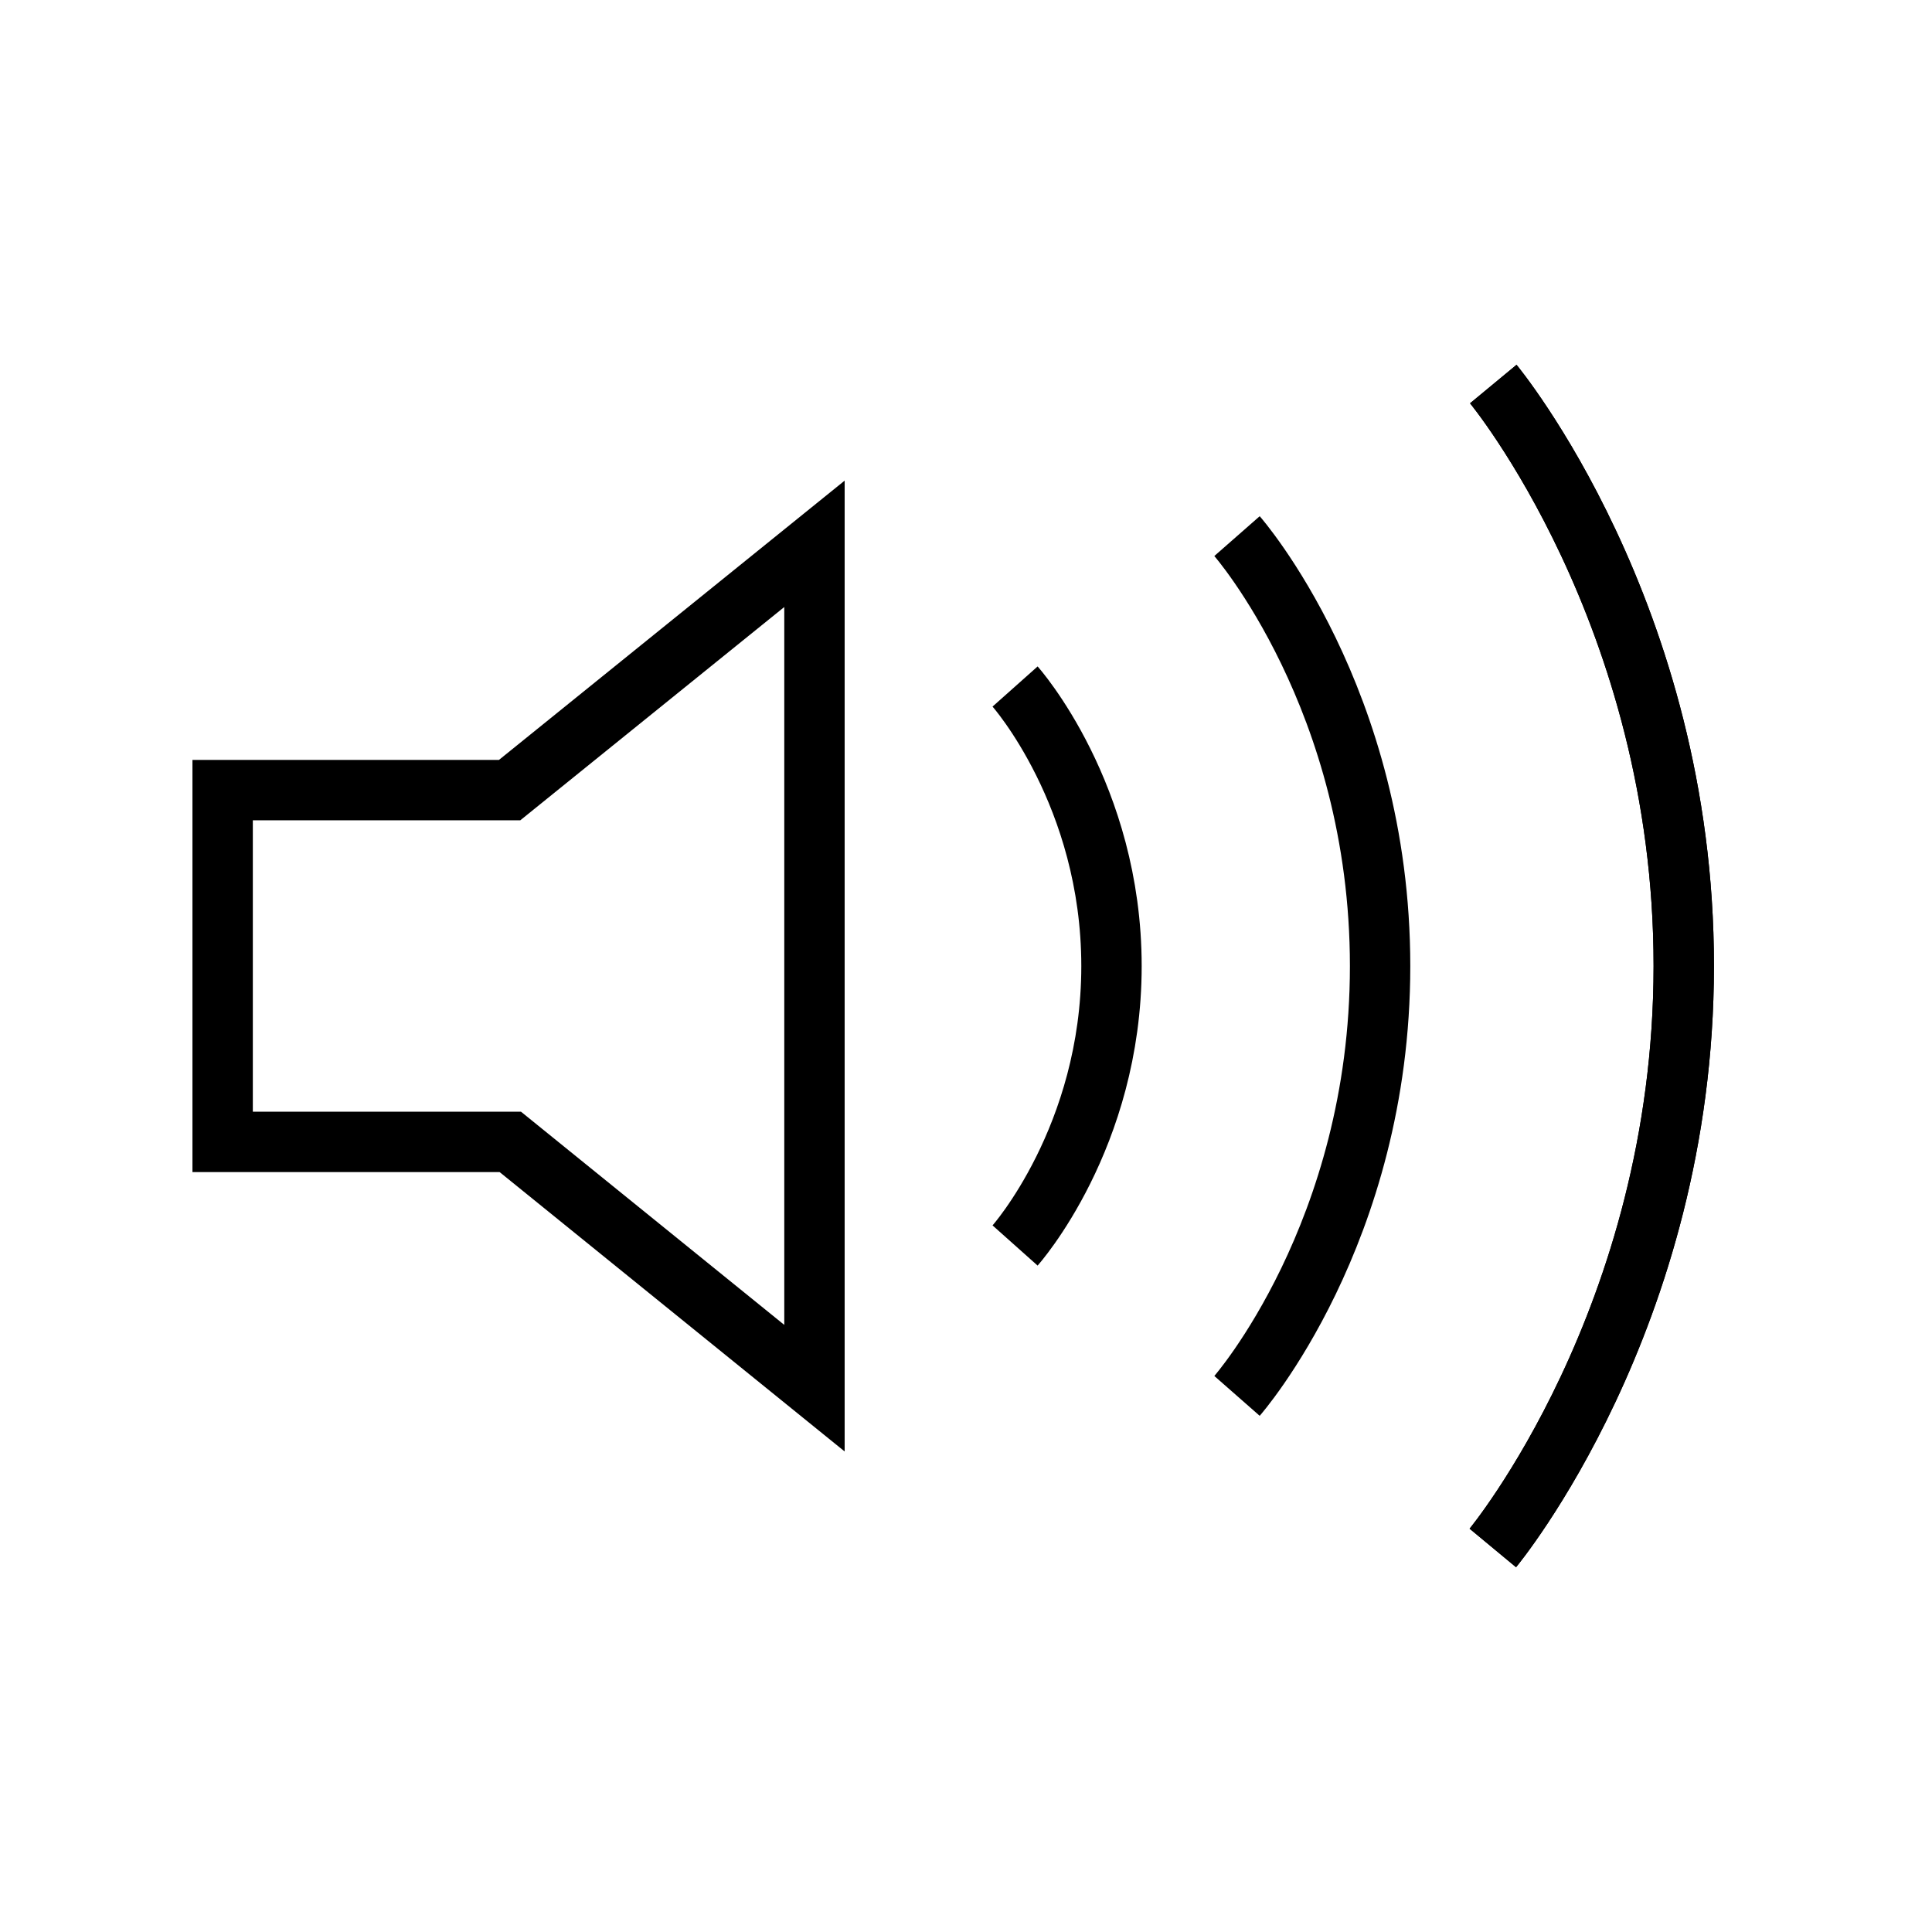
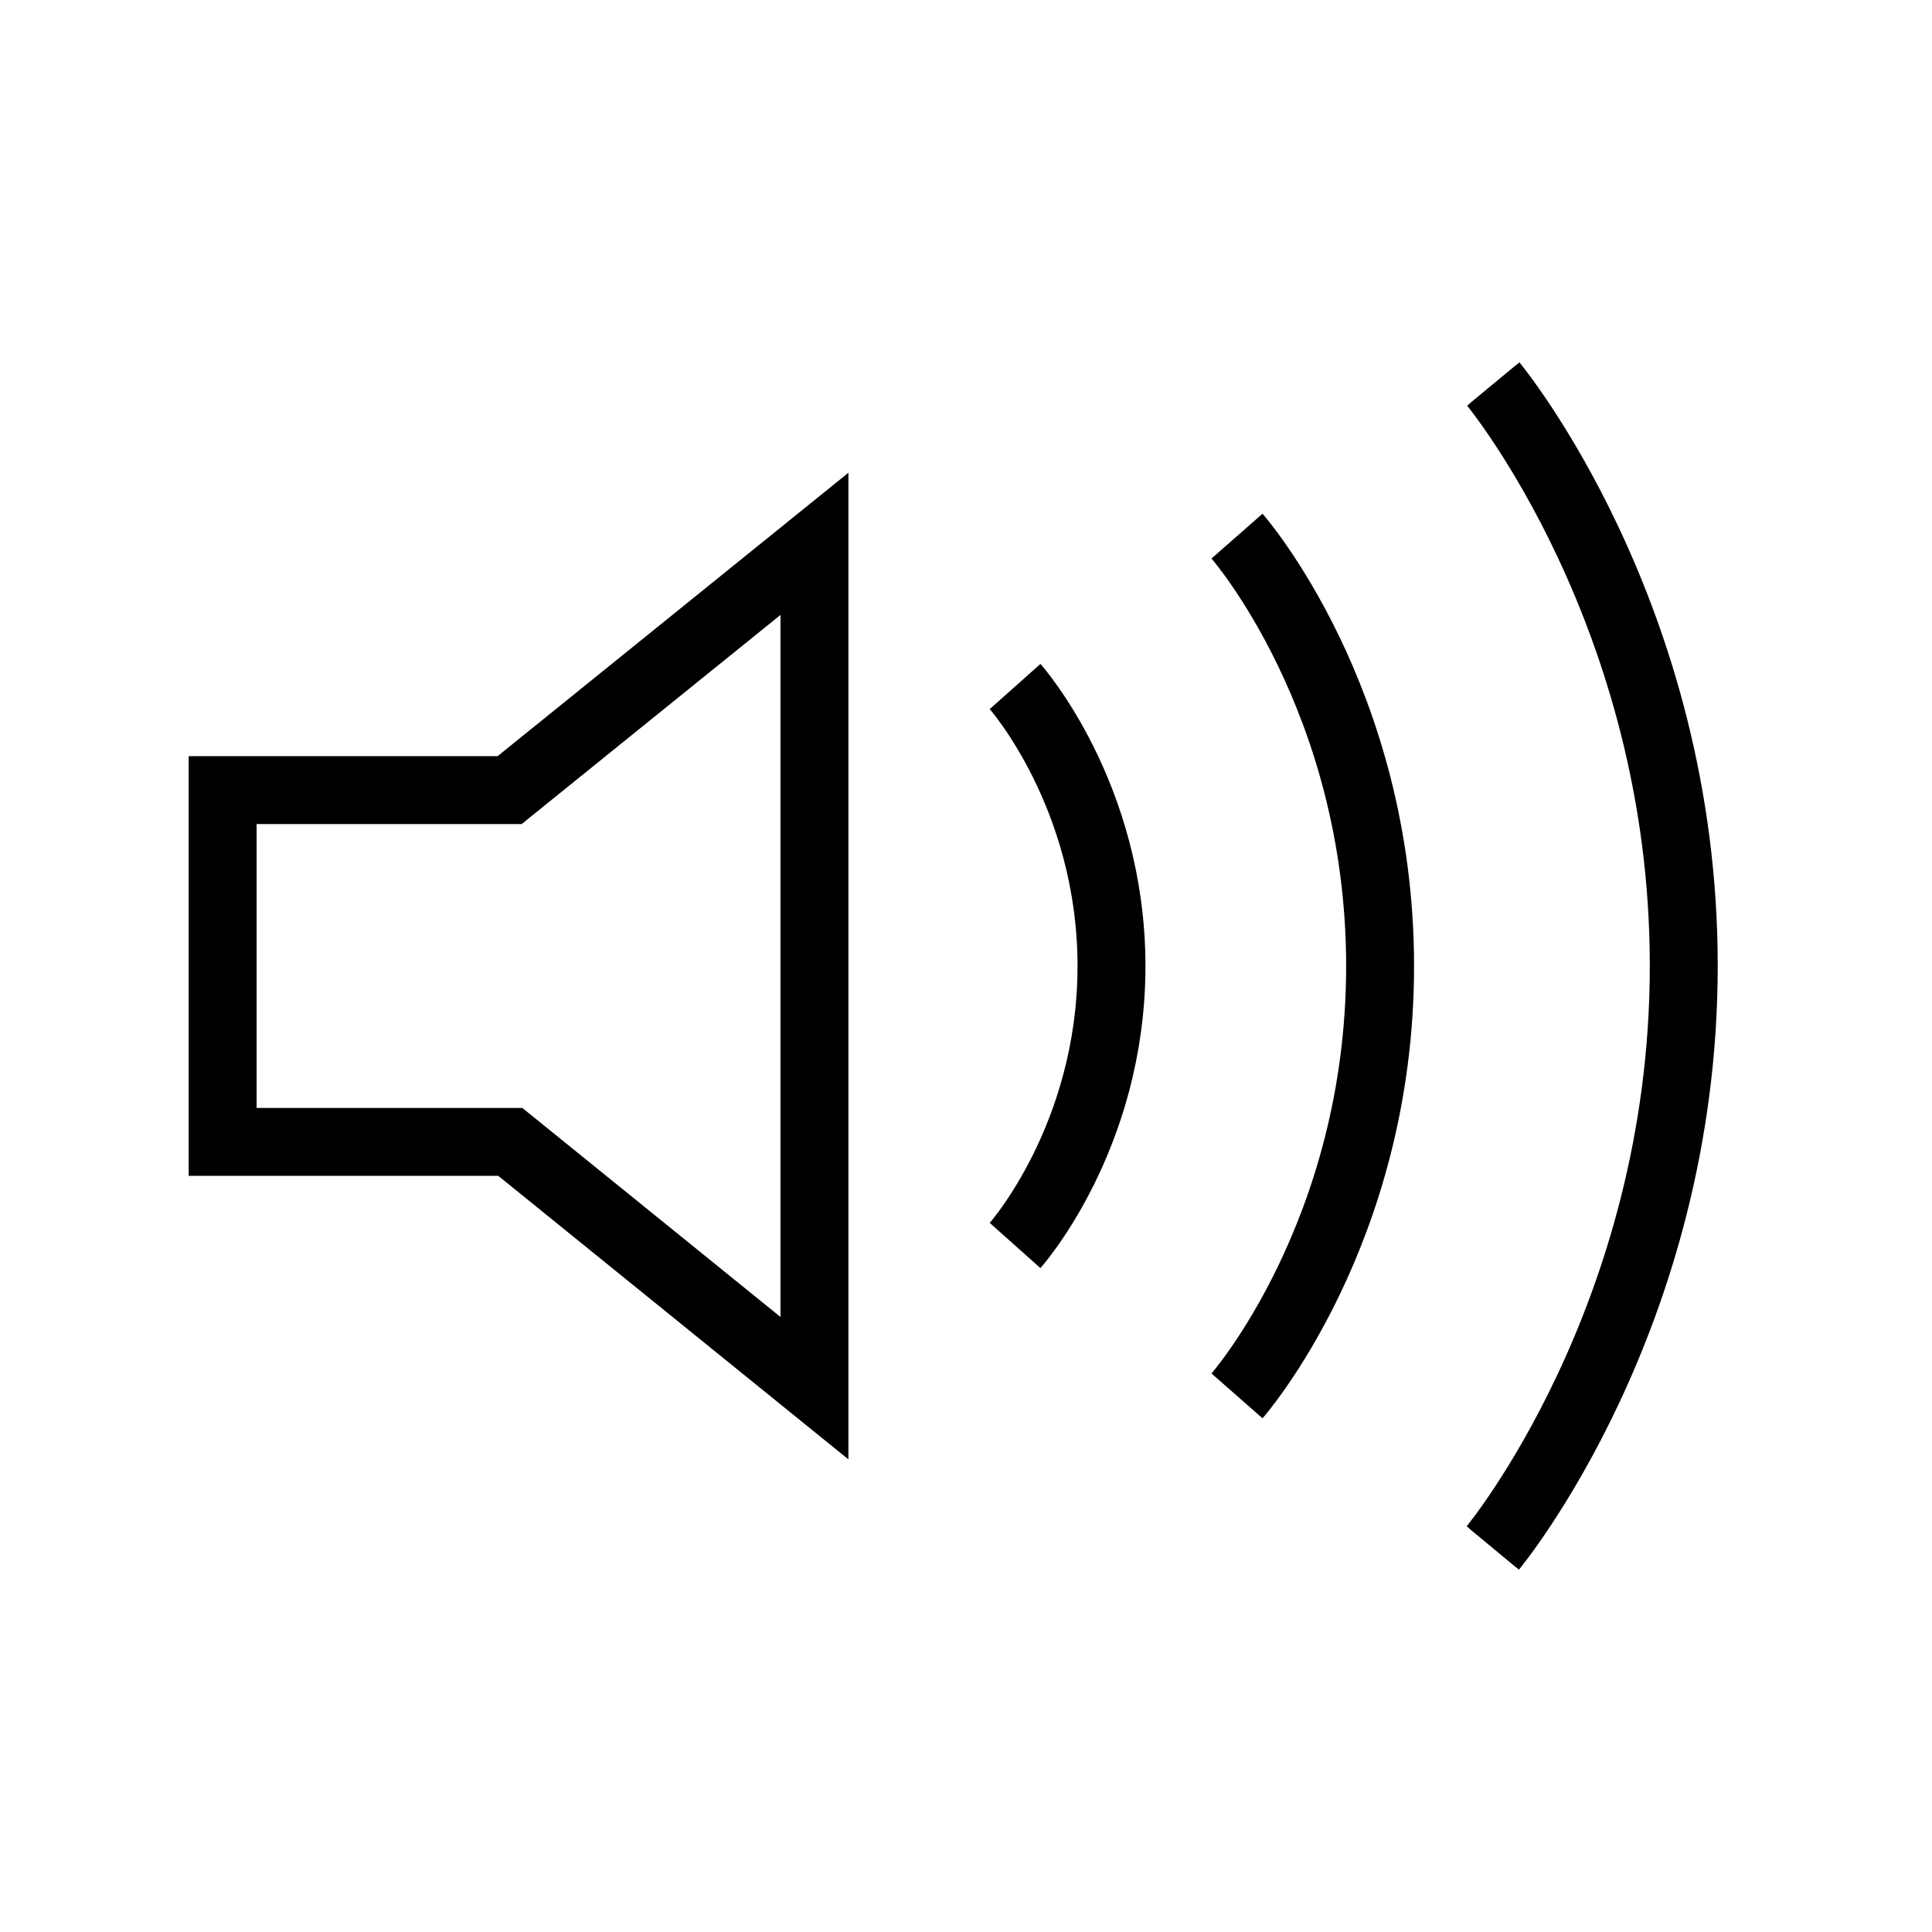
<svg xmlns="http://www.w3.org/2000/svg" width="512" height="512" style="enable-background:new 0 0 512 512" xml:space="preserve" version="1.1" id="svg23100">
  <defs id="defs23104" />
  <path style="fill:none;stroke:#000000;stroke-width:16;stroke-linecap:butt;paint-order:markers fill stroke;stop-color:#000000" d="m 395.737,101.776 c 0,0 50.518,61.012 50.479,154.247 -0.038,93.235 -50.605,154.2 -50.605,154.2" id="path39542" />
-   <path style="fill:none;stroke:#000000;stroke-width:16;stroke-linecap:butt;paint-order:markers fill stroke;stop-color:#000000" d="m 395.737,101.776 c 0,0 50.518,61.012 50.479,154.247 -0.038,93.235 -50.605,154.2 -50.605,154.2" id="path39907" />
-   <path style="fill:none;stroke:#000000;stroke-width:16;stroke-linecap:butt;paint-order:markers fill stroke;stop-color:#000000" d="m 327.821,142.074 c 0,0 37.92,43.218 37.92,113.949 0,70.731 -37.92,113.903 -37.92,113.903" id="path39909" />
-   <path style="fill:none;stroke:#000000;stroke-width:16;stroke-linecap:butt;paint-order:markers fill stroke;stop-color:#000000" d="m 269.006,181.933 c 0,0 25.55,28.693 25.55,74.089 0,45.397 -25.55,74.046 -25.55,74.046" id="path39911" />
-   <path style="fill:none;stroke:#000000;stroke-width:16;stroke-linecap:square;stroke-dasharray:none;stroke-opacity:1;paint-order:markers fill stroke;stop-color:#000000" d="M 59.002,209.383 H 135.059 L 215.841,144.119 V 367.881 L 135.241,302.617 H 59.002 Z" id="path18703" />
+   <path style="fill:none;stroke:#000000;stroke-width:18;stroke-linecap:butt;paint-order:markers fill stroke;stop-color:#000000;stroke-dasharray:none" d="m 395.737,101.776 c 0,0 50.518,61.012 50.479,154.247 -0.038,93.235 -50.605,154.2 -50.605,154.2" id="path39907" />
+   <path style="fill:none;stroke:#000000;stroke-width:18;stroke-linecap:butt;paint-order:markers fill stroke;stop-color:#000000;stroke-dasharray:none" d="m 327.821,142.074 c 0,0 37.92,43.218 37.92,113.949 0,70.731 -37.92,113.903 -37.92,113.903" id="path39909" />
+   <path style="fill:none;stroke:#000000;stroke-width:18;stroke-linecap:butt;paint-order:markers fill stroke;stop-color:#000000;stroke-dasharray:none" d="m 269.006,181.933 c 0,0 25.55,28.693 25.55,74.089 0,45.397 -25.55,74.046 -25.55,74.046" id="path39911" />
+   <path style="fill:none;stroke:#000000;stroke-width:18;stroke-linecap:square;stroke-dasharray:none;stroke-opacity:1;paint-order:markers fill stroke;stop-color:#000000" d="M 59.002,209.383 H 135.059 L 215.841,144.119 V 367.881 L 135.241,302.617 H 59.002 Z" id="path18703" />
</svg>
